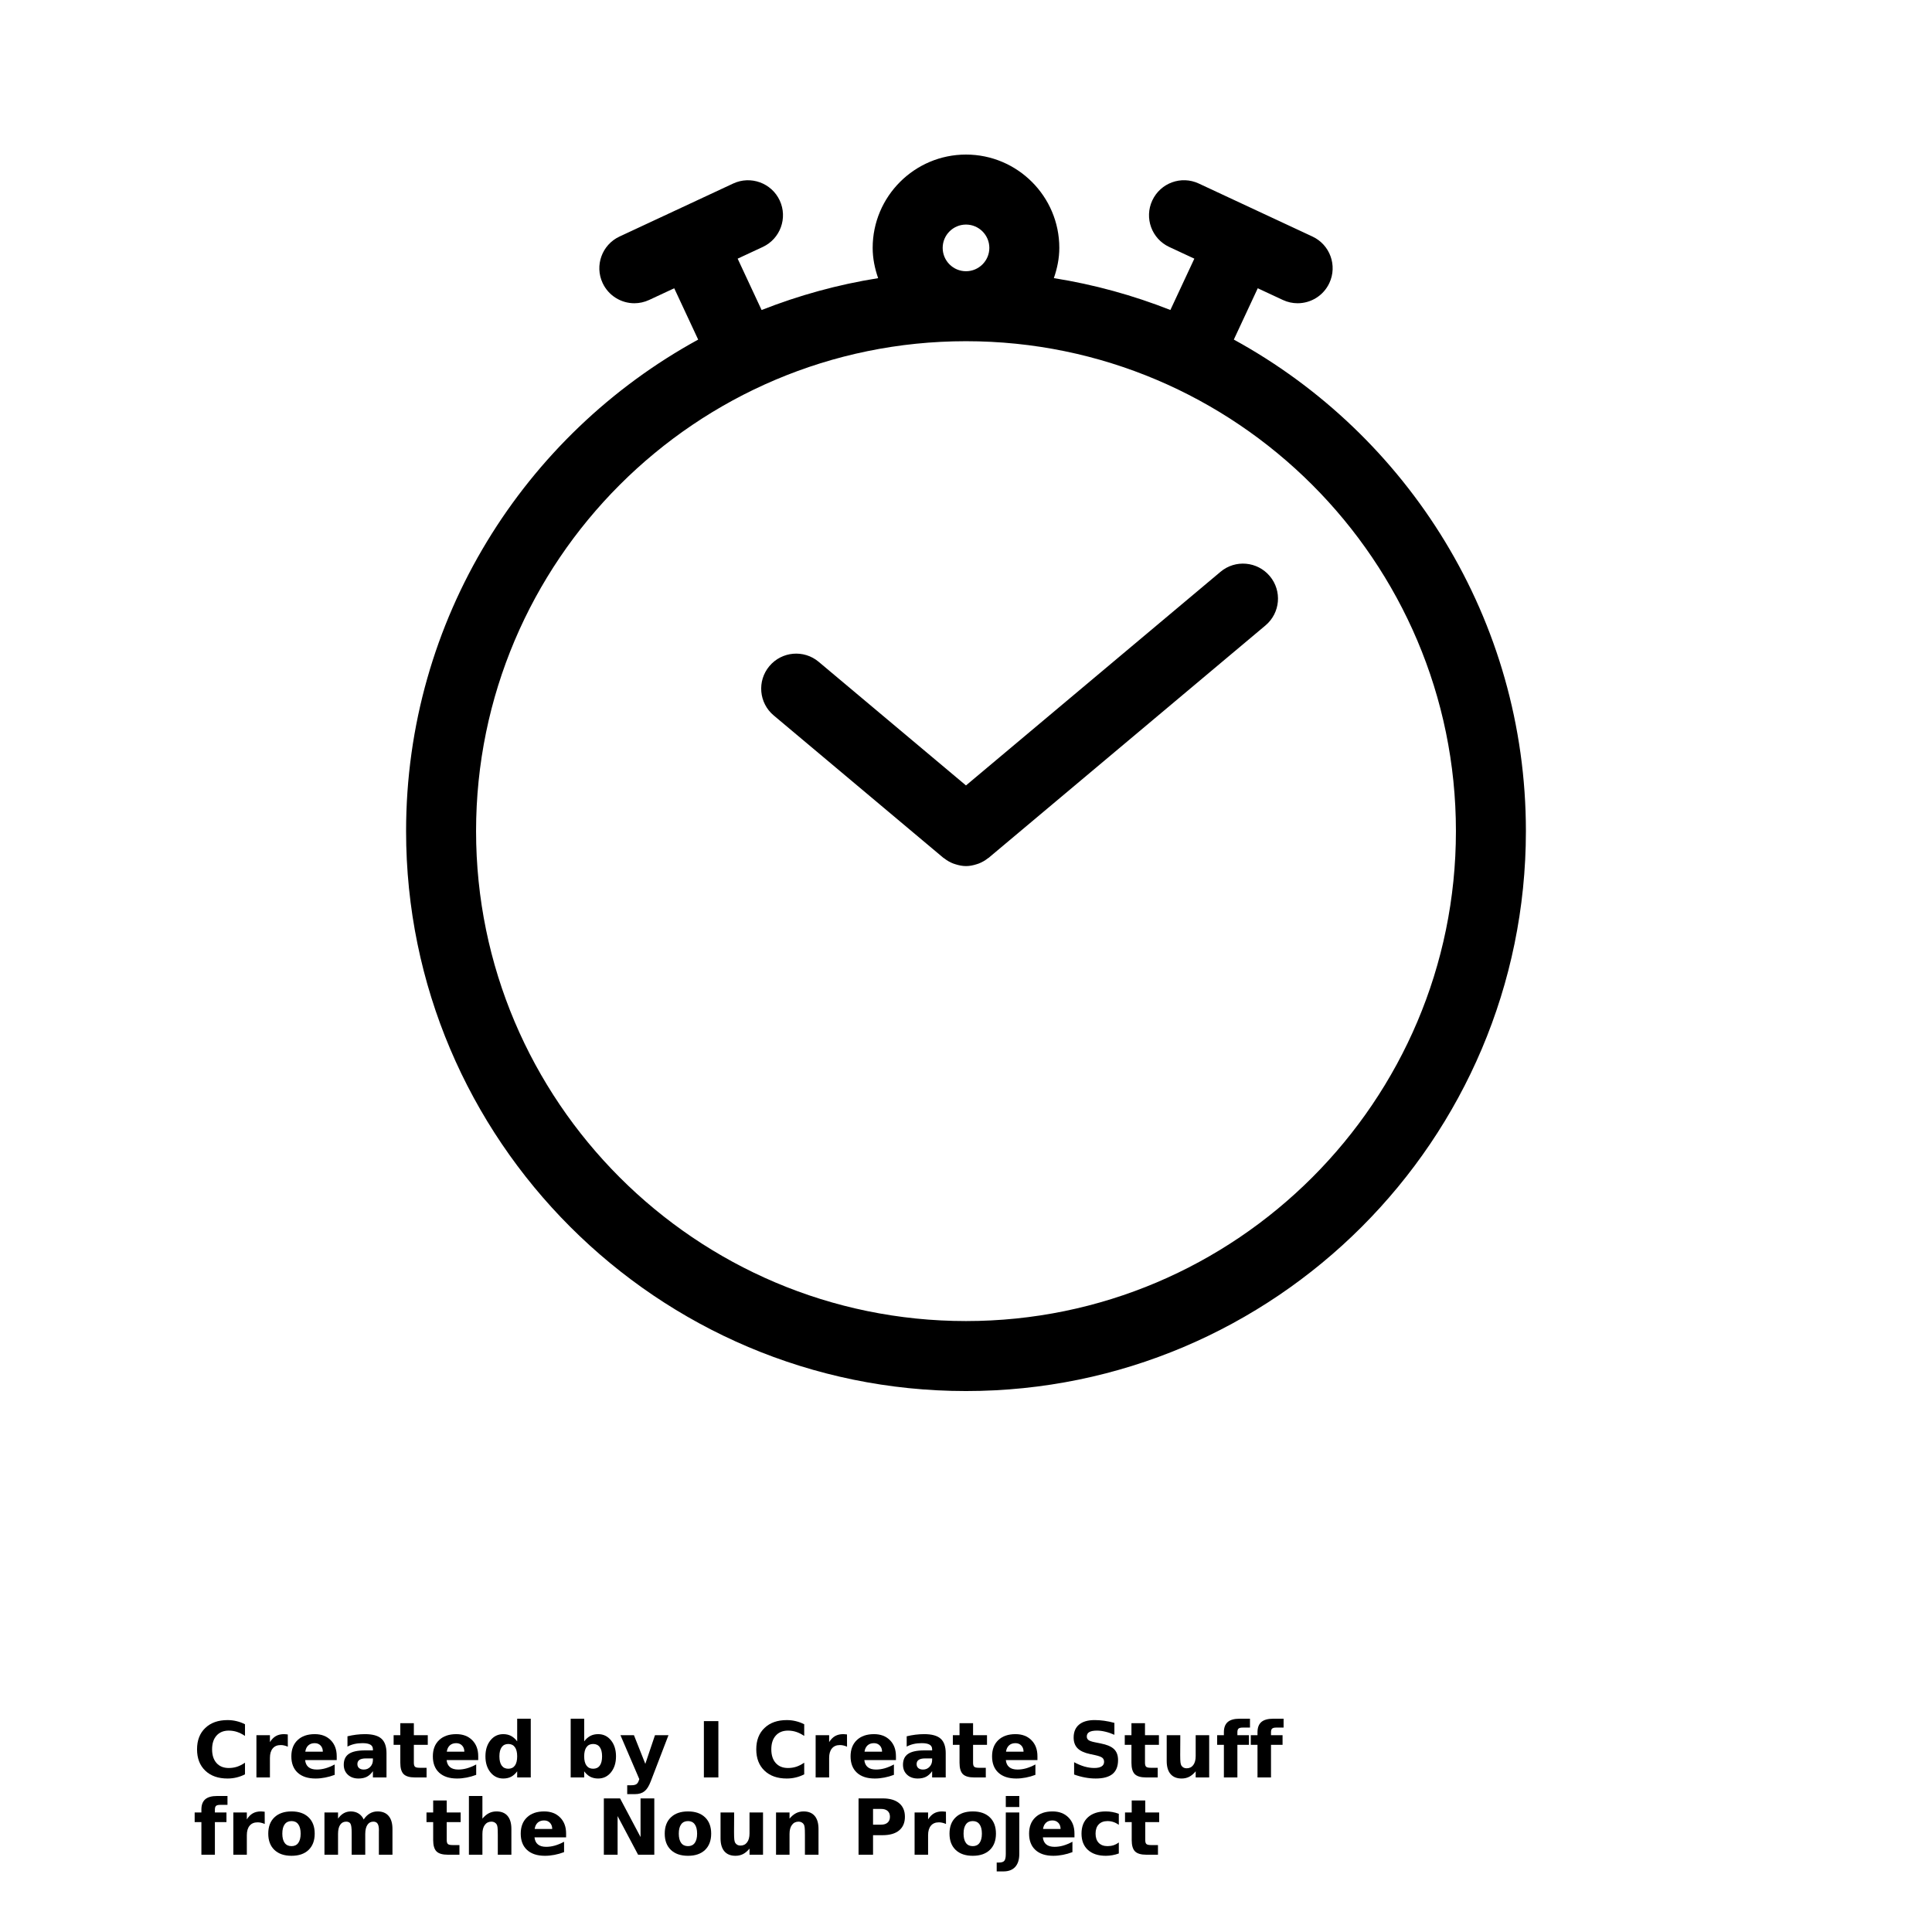
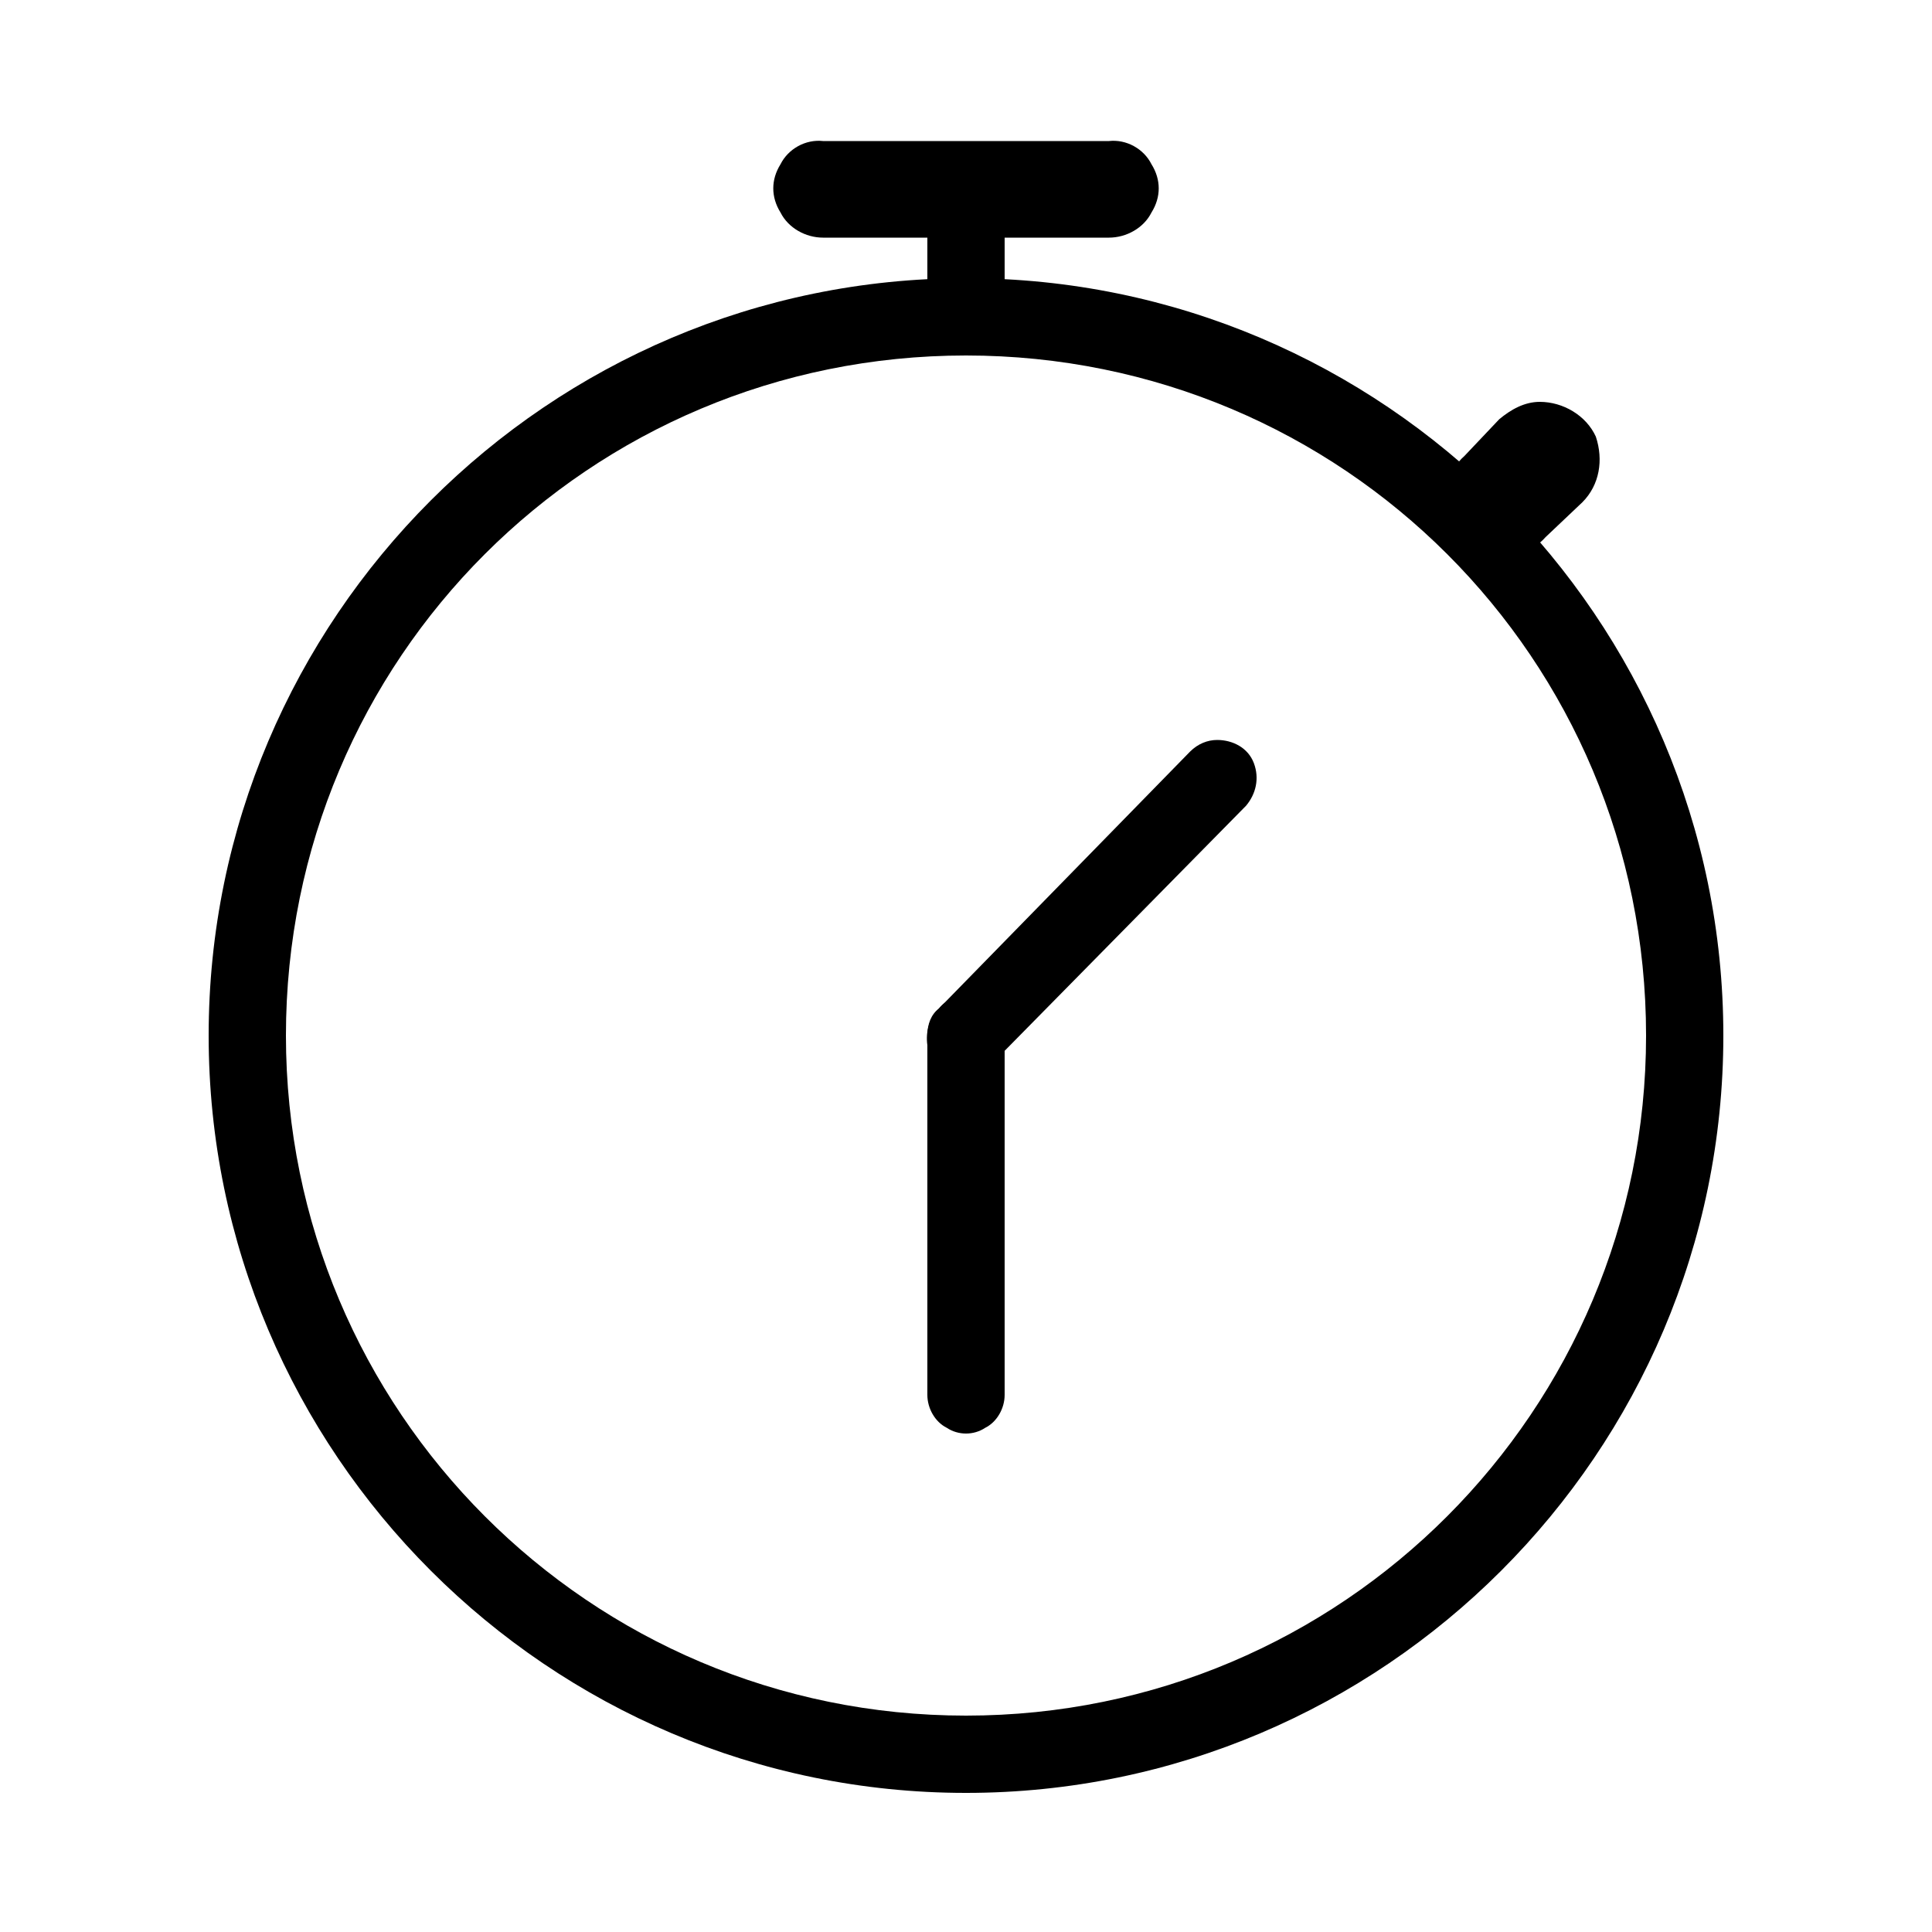
- <svg xmlns="http://www.w3.org/2000/svg" xmlns:xlink="http://www.w3.org/1999/xlink" width="700pt" height="700pt" version="1.1" viewBox="0 0 700 700">
-   <defs>
-     <symbol id="h" overflow="visible">
-       <path d="m18.766-1.125c-0.969 0.5-1.98 0.875-3.031 1.125-1.043 0.258-2.137 0.391-3.281 0.391-3.398 0-6.09-0.945-8.078-2.844-1.992-1.906-2.984-4.484-2.984-7.734 0-3.258 0.992-5.836 2.984-7.734 1.988-1.906 4.68-2.859 8.078-2.859 1.145 0 2.238 0.133 3.281 0.391 1.051 0.25 2.062 0.625 3.031 1.125v4.219c-0.98-0.656-1.945-1.141-2.891-1.453-0.949-0.312-1.949-0.469-3-0.469-1.875 0-3.352 0.605-4.422 1.812-1.074 1.199-1.609 2.856-1.609 4.969 0 2.106 0.535 3.762 1.609 4.969 1.07 1.199 2.547 1.797 4.422 1.797 1.051 0 2.051-0.148 3-0.453 0.945-0.312 1.91-0.801 2.891-1.469z" />
-     </symbol>
-     <symbol id="c" overflow="visible">
-       <path d="m13.734-11.141c-0.438-0.195-0.871-0.344-1.297-0.438-0.418-0.102-0.84-0.156-1.266-0.156-1.262 0-2.231 0.406-2.906 1.219-0.68 0.805-1.016 1.953-1.016 3.453v7.062h-4.891v-15.312h4.891v2.516c0.625-1 1.344-1.727 2.156-2.188 0.82-0.469 1.801-0.703 2.938-0.703 0.164 0 0.344 0.012 0.531 0.031 0.195 0.012 0.477 0.039 0.844 0.078z" />
-     </symbol>
-     <symbol id="a" overflow="visible">
-       <path d="m17.641-7.703v1.406h-11.453c0.125 1.148 0.539 2.008 1.25 2.578 0.707 0.574 1.703 0.859 2.984 0.859 1.031 0 2.082-0.148 3.156-0.453 1.082-0.312 2.191-0.773 3.328-1.391v3.766c-1.156 0.438-2.312 0.766-3.469 0.984-1.156 0.227-2.312 0.344-3.469 0.344-2.773 0-4.93-0.703-6.469-2.109-1.531-1.406-2.297-3.379-2.297-5.922 0-2.5 0.754-4.461 2.266-5.891 1.508-1.438 3.582-2.156 6.219-2.156 2.406 0 4.332 0.73 5.781 2.188 1.445 1.449 2.172 3.383 2.172 5.797zm-5.031-1.625c0-0.926-0.273-1.672-0.812-2.234-0.543-0.57-1.25-0.859-2.125-0.859-0.949 0-1.719 0.266-2.312 0.797s-0.965 1.297-1.109 2.297z" />
-     </symbol>
-     <symbol id="f" overflow="visible">
-       <path d="m9.219-6.891c-1.023 0-1.793 0.172-2.312 0.516-0.512 0.344-0.766 0.855-0.766 1.531 0 0.625 0.207 1.117 0.625 1.469 0.414 0.344 0.988 0.516 1.719 0.516 0.926 0 1.703-0.328 2.328-0.984 0.633-0.664 0.953-1.492 0.953-2.484v-0.562zm7.469-1.844v8.734h-4.922v-2.266c-0.656 0.93-1.398 1.605-2.219 2.031-0.824 0.414-1.824 0.625-3 0.625-1.586 0-2.871-0.457-3.859-1.375-0.992-0.926-1.484-2.129-1.484-3.609 0-1.789 0.613-3.102 1.844-3.938 1.238-0.844 3.18-1.266 5.828-1.266h2.891v-0.391c0-0.77-0.309-1.332-0.922-1.688-0.617-0.363-1.57-0.547-2.859-0.547-1.055 0-2.031 0.105-2.938 0.312-0.898 0.211-1.73 0.523-2.5 0.938v-3.734c1.039-0.25 2.086-0.441 3.141-0.578 1.062-0.133 2.125-0.203 3.188-0.203 2.758 0 4.75 0.547 5.969 1.641 1.227 1.086 1.844 2.856 1.844 5.312z" />
-     </symbol>
-     <symbol id="b" overflow="visible">
-       <path d="m7.703-19.656v4.344h5.047v3.5h-5.047v6.5c0 0.711 0.141 1.188 0.422 1.438s0.836 0.375 1.672 0.375h2.516v3.5h-4.188c-1.938 0-3.312-0.398-4.125-1.203-0.805-0.812-1.203-2.18-1.203-4.109v-6.5h-2.422v-3.5h2.422v-4.344z" />
-     </symbol>
-     <symbol id="l" overflow="visible">
-       <path d="m12.766-13.078v-8.203h4.922v21.281h-4.922v-2.219c-0.668 0.906-1.406 1.57-2.219 1.984s-1.758 0.625-2.828 0.625c-1.887 0-3.434-0.75-4.641-2.25-1.211-1.5-1.812-3.426-1.812-5.781 0-2.363 0.602-4.297 1.812-5.797 1.207-1.5 2.754-2.25 4.641-2.25 1.062 0 2 0.215 2.812 0.641 0.82 0.43 1.566 1.086 2.234 1.969zm-3.219 9.922c1.039 0 1.836-0.379 2.391-1.141 0.551-0.77 0.828-1.883 0.828-3.344 0-1.457-0.277-2.566-0.828-3.328-0.555-0.77-1.352-1.156-2.391-1.156-1.043 0-1.84 0.387-2.391 1.156-0.555 0.762-0.828 1.871-0.828 3.328 0 1.461 0.273 2.574 0.828 3.344 0.551 0.762 1.348 1.141 2.391 1.141z" />
-     </symbol>
-     <symbol id="k" overflow="visible">
-       <path d="m10.5-3.156c1.051 0 1.852-0.379 2.406-1.141 0.551-0.77 0.828-1.883 0.828-3.344 0-1.457-0.277-2.566-0.828-3.328-0.555-0.77-1.355-1.156-2.406-1.156-1.055 0-1.859 0.387-2.422 1.156-0.555 0.773-0.828 1.883-0.828 3.328 0 1.449 0.273 2.559 0.828 3.328 0.562 0.773 1.367 1.156 2.422 1.156zm-3.25-9.922c0.676-0.883 1.422-1.539 2.234-1.969 0.82-0.426 1.766-0.641 2.828-0.641 1.895 0 3.445 0.75 4.656 2.25 1.207 1.5 1.812 3.434 1.812 5.797 0 2.356-0.605 4.281-1.812 5.781-1.211 1.5-2.762 2.25-4.656 2.25-1.062 0-2.008-0.211-2.828-0.625-0.812-0.426-1.559-1.086-2.234-1.984v2.219h-4.891v-21.281h4.891z" />
-     </symbol>
-     <symbol id="j" overflow="visible">
-       <path d="m0.344-15.312h4.891l4.125 10.391 3.5-10.391h4.891l-6.438 16.766c-0.648 1.695-1.402 2.883-2.266 3.562-0.867 0.688-2 1.031-3.406 1.031h-2.844v-3.219h1.531c0.832 0 1.438-0.137 1.812-0.406 0.383-0.262 0.68-0.73 0.891-1.406l0.141-0.422z" />
-     </symbol>
-     <symbol id="i" overflow="visible">
-       <path d="m2.578-20.406h5.25v20.406h-5.25z" />
-     </symbol>
-     <symbol id="t" overflow="visible">
-       <path d="m16.781-19.766v4.312c-1.125-0.5-2.227-0.875-3.297-1.125-1.062-0.258-2.07-0.391-3.016-0.391-1.25 0-2.18 0.18-2.781 0.531-0.605 0.344-0.906 0.883-0.906 1.609 0 0.543 0.203 0.969 0.609 1.281 0.406 0.305 1.141 0.562 2.203 0.781l2.25 0.453c2.269 0.449 3.879 1.141 4.828 2.078 0.957 0.93 1.438 2.246 1.438 3.953 0 2.25-0.668 3.93-2 5.031-1.336 1.094-3.371 1.641-6.109 1.641-1.305 0-2.606-0.125-3.906-0.375-1.305-0.238-2.606-0.598-3.906-1.078v-4.453c1.301 0.699 2.562 1.227 3.781 1.578 1.219 0.344 2.391 0.516 3.516 0.516 1.156 0 2.035-0.188 2.641-0.562 0.613-0.383 0.922-0.938 0.922-1.656 0-0.633-0.211-1.125-0.625-1.469-0.418-0.344-1.246-0.656-2.484-0.938l-2.031-0.438c-2.043-0.438-3.539-1.133-4.484-2.094-0.938-0.957-1.406-2.25-1.406-3.875 0-2.031 0.656-3.594 1.969-4.688s3.195-1.641 5.656-1.641c1.125 0 2.273 0.086 3.453 0.25 1.188 0.168 2.414 0.422 3.688 0.766z" />
-     </symbol>
-     <symbol id="g" overflow="visible">
-       <path d="m2.188-5.969v-9.344h4.922v1.531c0 0.836-0.008 1.875-0.016 3.125-0.012 1.25-0.016 2.086-0.016 2.5 0 1.242 0.031 2.133 0.094 2.672 0.07 0.543 0.18 0.934 0.328 1.172 0.207 0.324 0.473 0.574 0.797 0.75 0.32 0.168 0.691 0.25 1.109 0.25 1.02 0 1.82-0.391 2.406-1.172 0.582-0.781 0.875-1.867 0.875-3.266v-7.562h4.891v15.312h-4.891v-2.219c-0.742 0.898-1.523 1.559-2.344 1.984-0.824 0.414-1.734 0.625-2.734 0.625-1.762 0-3.106-0.539-4.031-1.625-0.93-1.082-1.391-2.66-1.391-4.734z" />
-     </symbol>
-     <symbol id="e" overflow="visible">
-       <path d="m12.422-21.281v3.219h-2.703c-0.688 0-1.172 0.125-1.453 0.375-0.273 0.25-0.406 0.688-0.406 1.312v1.062h4.188v3.5h-4.188v11.812h-4.891v-11.812h-2.438v-3.5h2.438v-1.062c0-1.664 0.461-2.898 1.391-3.703 0.926-0.801 2.367-1.203 4.328-1.203z" />
-     </symbol>
-     <symbol id="d" overflow="visible">
-       <path d="m9.641-12.188c-1.086 0-1.914 0.391-2.484 1.172-0.574 0.781-0.859 1.906-0.859 3.375s0.285 2.594 0.859 3.375c0.57 0.773 1.398 1.156 2.484 1.156 1.062 0 1.875-0.383 2.438-1.156 0.57-0.781 0.859-1.906 0.859-3.375s-0.289-2.594-0.859-3.375c-0.562-0.781-1.375-1.172-2.438-1.172zm0-3.5c2.633 0 4.691 0.715 6.172 2.141 1.477 1.418 2.219 3.387 2.219 5.906 0 2.512-0.742 4.481-2.219 5.906-1.48 1.418-3.539 2.125-6.172 2.125-2.648 0-4.715-0.707-6.203-2.125-1.492-1.426-2.234-3.394-2.234-5.906 0-2.519 0.742-4.488 2.234-5.906 1.488-1.426 3.555-2.141 6.203-2.141z" />
-     </symbol>
-     <symbol id="s" overflow="visible">
-       <path d="m16.547-12.766c0.613-0.945 1.348-1.672 2.203-2.172 0.852-0.5 1.789-0.75 2.812-0.75 1.758 0 3.098 0.547 4.016 1.641 0.926 1.086 1.391 2.656 1.391 4.719v9.328h-4.922v-7.984-0.359c0.008-0.133 0.016-0.32 0.016-0.562 0-1.082-0.164-1.863-0.484-2.344-0.312-0.488-0.824-0.734-1.531-0.734-0.93 0-1.648 0.387-2.156 1.156-0.512 0.762-0.773 1.867-0.781 3.312v7.516h-4.922v-7.984c0-1.695-0.148-2.785-0.438-3.266-0.293-0.488-0.812-0.734-1.562-0.734-0.938 0-1.664 0.387-2.172 1.156-0.512 0.762-0.766 1.859-0.766 3.297v7.531h-4.922v-15.312h4.922v2.234c0.602-0.863 1.289-1.516 2.062-1.953 0.781-0.438 1.641-0.656 2.578-0.656 1.062 0 2 0.258 2.812 0.766 0.812 0.512 1.426 1.23 1.844 2.156z" />
-     </symbol>
-     <symbol id="r" overflow="visible">
-       <path d="m17.75-9.328v9.328h-4.922v-7.109c0-1.344-0.031-2.266-0.094-2.766s-0.168-0.867-0.312-1.109c-0.188-0.312-0.449-0.555-0.781-0.734-0.324-0.176-0.695-0.266-1.109-0.266-1.023 0-1.824 0.398-2.406 1.188-0.586 0.781-0.875 1.871-0.875 3.266v7.531h-4.891v-21.281h4.891v8.203c0.738-0.883 1.52-1.539 2.344-1.969 0.832-0.426 1.75-0.641 2.75-0.641 1.77 0 3.113 0.547 4.031 1.641 0.914 1.086 1.375 2.656 1.375 4.719z" />
-     </symbol>
-     <symbol id="q" overflow="visible">
-       <path d="m2.578-20.406h5.875l7.422 14v-14h4.984v20.406h-5.875l-7.422-14v14h-4.984z" />
-     </symbol>
-     <symbol id="p" overflow="visible">
-       <path d="m17.75-9.328v9.328h-4.922v-7.141c0-1.32-0.031-2.234-0.094-2.734s-0.168-0.867-0.312-1.109c-0.188-0.312-0.449-0.555-0.781-0.734-0.324-0.176-0.695-0.266-1.109-0.266-1.023 0-1.824 0.398-2.406 1.188-0.586 0.781-0.875 1.871-0.875 3.266v7.531h-4.891v-15.312h4.891v2.234c0.738-0.883 1.52-1.539 2.344-1.969 0.832-0.426 1.75-0.641 2.75-0.641 1.77 0 3.113 0.547 4.031 1.641 0.914 1.086 1.375 2.656 1.375 4.719z" />
-     </symbol>
-     <symbol id="o" overflow="visible">
-       <path d="m2.578-20.406h8.734c2.594 0 4.582 0.578 5.969 1.734 1.395 1.148 2.094 2.789 2.094 4.922 0 2.137-0.699 3.781-2.094 4.938-1.387 1.156-3.375 1.734-5.969 1.734h-3.484v7.078h-5.25zm5.25 3.812v5.703h2.922c1.02 0 1.805-0.25 2.359-0.75 0.562-0.5 0.844-1.203 0.844-2.109 0-0.914-0.281-1.617-0.844-2.109-0.555-0.488-1.34-0.734-2.359-0.734z" />
-     </symbol>
-     <symbol id="n" overflow="visible">
-       <path d="m2.359-15.312h4.891v15.031c0 2.051-0.496 3.617-1.484 4.703-0.98 1.082-2.406 1.625-4.281 1.625h-2.422v-3.219h0.859c0.926 0 1.562-0.211 1.906-0.625 0.352-0.418 0.531-1.246 0.531-2.484zm0-5.969h4.891v4h-4.891z" />
-     </symbol>
-     <symbol id="m" overflow="visible">
-       <path d="m14.719-14.828v3.984c-0.656-0.457-1.324-0.797-2-1.016-0.668-0.219-1.359-0.328-2.078-0.328-1.367 0-2.434 0.402-3.203 1.203-0.762 0.793-1.141 1.906-1.141 3.344 0 1.43 0.379 2.543 1.141 3.344 0.77 0.793 1.836 1.188 3.203 1.188 0.758 0 1.484-0.109 2.172-0.328 0.688-0.227 1.32-0.566 1.906-1.016v4c-0.762 0.281-1.539 0.488-2.328 0.625-0.781 0.145-1.574 0.219-2.375 0.219-2.762 0-4.922-0.707-6.484-2.125-1.555-1.414-2.328-3.383-2.328-5.906 0-2.531 0.773-4.504 2.328-5.922 1.562-1.414 3.723-2.125 6.484-2.125 0.801 0 1.594 0.074 2.375 0.219 0.781 0.137 1.555 0.352 2.328 0.641z" />
-     </symbol>
-   </defs>
+ <svg xmlns="http://www.w3.org/2000/svg" width="3600pt" height="3600pt" version="1.1" viewBox="0 0 3600 3600">
  <g>
-     <path d="m447.04 123.03 8.668-18.586 9.094 4.238c1.734 0.812 3.562 1.191 5.348 1.191 4.777 0 9.348-2.711 11.504-7.332 2.961-6.344 0.211-13.887-6.137-16.844l-41.176-19.203c-6.356-2.973-13.883-0.211-16.844 6.133s-0.219 13.887 6.133 16.852l9.102 4.238-8.68 18.598c-13.445-5.293-27.562-9.219-42.223-11.543 1.199-3.461 1.98-7.113 1.98-10.969 0-18.637-15.164-33.801-33.812-33.801-18.641 0-33.812 15.164-33.812 33.812 0 3.859 0.785 7.508 1.98 10.969-14.656 2.324-28.777 6.25-42.223 11.543l-8.676-18.609 9.102-4.238c6.344-2.961 9.094-10.504 6.133-16.852-2.961-6.344-10.504-9.082-16.852-6.133l-41.176 19.203c-6.344 2.957-9.094 10.5-6.133 16.844 2.152 4.613 6.727 7.332 11.496 7.332 1.797 0 3.617-0.387 5.356-1.191l9.094-4.238 8.676 18.598c-63 34.461-105.83 101.37-105.83 178.1-0.008 111.85 91.004 202.86 202.86 202.86s202.87-91.012 202.87-202.87c0-76.73-42.828-143.63-105.83-178.1zm-105.49-33.215c0-4.66 3.793-8.449 8.449-8.449 4.66 0 8.457 3.793 8.457 8.449 0 4.66-3.797 8.457-8.457 8.457s-8.449-3.797-8.449-8.457zm8.449 388.83c-97.883 0-177.51-79.633-177.51-177.51 0-97.879 79.625-177.51 177.51-177.51 97.875 0 177.51 79.625 177.51 177.51 0 97.883-79.633 177.51-177.51 177.51z" />
-     <path d="m442.21 207.18-92.219 77.398-53.367-44.789c-5.363-4.504-13.367-3.801-17.863 1.562-4.504 5.363-3.801 13.363 1.562 17.859l61.523 51.637c0.066 0.055 0.152 0.066 0.219 0.117 1.031 0.824 2.156 1.469 3.356 1.926 0.27 0.102 0.527 0.18 0.805 0.262 1.215 0.379 2.469 0.645 3.742 0.645 0.012 0 0.016 0.012 0.027 0.012h0.004 0.012c0.004 0 0.016-0.012 0.027-0.012 1.27 0 2.527-0.262 3.746-0.645 0.27-0.086 0.531-0.164 0.801-0.262 1.199-0.469 2.328-1.098 3.356-1.926 0.066-0.055 0.145-0.066 0.211-0.117l100.36-84.246c5.363-4.504 6.066-12.492 1.562-17.859-4.512-5.371-12.52-6.07-17.867-1.562z" />
-     <use x="70" y="644" xlink:href="#h" />
-     <use x="90.551" y="644" xlink:href="#c" />
-     <use x="104.359" y="644" xlink:href="#a" />
-     <use x="123.348" y="644" xlink:href="#f" />
-     <use x="142.242" y="644" xlink:href="#b" />
-     <use x="155.629" y="644" xlink:href="#a" />
-     <use x="174.617" y="644" xlink:href="#l" />
-     <use x="204.41" y="644" xlink:href="#k" />
-     <use x="224.453" y="644" xlink:href="#j" />
-     <use x="252.453" y="644" xlink:href="#i" />
-     <use x="272.617" y="644" xlink:href="#h" />
-     <use x="293.164" y="644" xlink:href="#c" />
-     <use x="306.977" y="644" xlink:href="#a" />
-     <use x="325.965" y="644" xlink:href="#f" />
-     <use x="344.859" y="644" xlink:href="#b" />
-     <use x="358.242" y="644" xlink:href="#a" />
-     <use x="386.984" y="644" xlink:href="#t" />
-     <use x="407.148" y="644" xlink:href="#b" />
-     <use x="420.531" y="644" xlink:href="#g" />
-     <use x="440.469" y="644" xlink:href="#e" />
-     <use x="452.648" y="644" xlink:href="#e" />
-     <use x="70" y="672" xlink:href="#e" />
-     <use x="82.184" y="672" xlink:href="#c" />
-     <use x="95.992" y="672" xlink:href="#d" />
-     <use x="115.227" y="672" xlink:href="#s" />
-     <use x="154.152" y="672" xlink:href="#b" />
-     <use x="167.535" y="672" xlink:href="#r" />
-     <use x="187.469" y="672" xlink:href="#a" />
-     <use x="216.207" y="672" xlink:href="#q" />
-     <use x="239.641" y="672" xlink:href="#d" />
-     <use x="258.879" y="672" xlink:href="#g" />
-     <use x="278.812" y="672" xlink:href="#p" />
-     <use x="308.492" y="672" xlink:href="#o" />
-     <use x="329.016" y="672" xlink:href="#c" />
-     <use x="342.82" y="672" xlink:href="#d" />
-     <use x="362.059" y="672" xlink:href="#n" />
-     <use x="371.656" y="672" xlink:href="#a" />
-     <use x="390.648" y="672" xlink:href="#m" />
-     <use x="407.242" y="672" xlink:href="#b" />
+     <path d="m1800 518.4c-777.6 0-1411.2 633.6-1411.2 1411.2 0 777.6 633.6 1411.2 1411.2 1411.2s1411.2-633.6 1411.2-1411.2c0-777.6-633.6-1411.2-1411.2-1411.2zm0 144c702 0 1267.2 565.2 1267.2 1267.2 0 698.4-565.2 1267.2-1267.2 1267.2s-1267.2-568.8-1267.2-1267.2c0-702 565.2-1267.2 1267.2-1267.2z" />
+     <path d="m1728 410.4v180h144v-180z" />
+     <path d="m1533.6 262.8c-32.402-3.602-64.801 14.398-79.203 43.199-18 28.801-18 61.199 0 90 14.402 28.801 46.801 46.801 79.203 46.801h532.8c32.402 0 64.801-18 79.203-46.801 18-28.801 18-61.199 0-90-14.402-28.801-46.801-46.801-79.203-43.199z" />
+     <path d="m2869.2 748.8c-28.801 0-54 14.398-75.598 32.398l-64.801 68.402c-28.801 25.199-39.602 64.797-28.801 104.4 7.199 36 39.602 68.398 75.602 75.602 39.598 10.797 79.199 0 104.4-28.801l68.398-64.801c32.402-32.398 39.602-79.199 25.203-122.4-18-39.602-61.203-64.801-104.4-64.801z" />
+     <path d="m1800 1854c-21.602 3.602-39.602 10.801-50.398 25.199-14.402 10.801-21.602 28.801-21.602 50.402v669.6c0 25.199 14.398 50.402 36 61.199 21.602 14.402 50.398 14.402 72 0 21.602-10.797 36-36 36-61.199v-669.6c0-21.602-7.199-39.602-21.602-54-14.398-10.801-32.398-21.602-50.398-21.602z" />
+     <path d="m2268 1378.8c-18 0-36 7.199-50.398 21.598l-468 478.8c-18 18-25.203 43.199-21.602 68.402 7.199 25.199 28.801 46.797 54 50.398 25.199 7.199 50.398 0 68.398-18l471.6-478.8c18-21.598 25.199-50.398 14.398-79.199-10.797-28.801-39.598-43.199-68.398-43.199z" />
  </g>
</svg>
